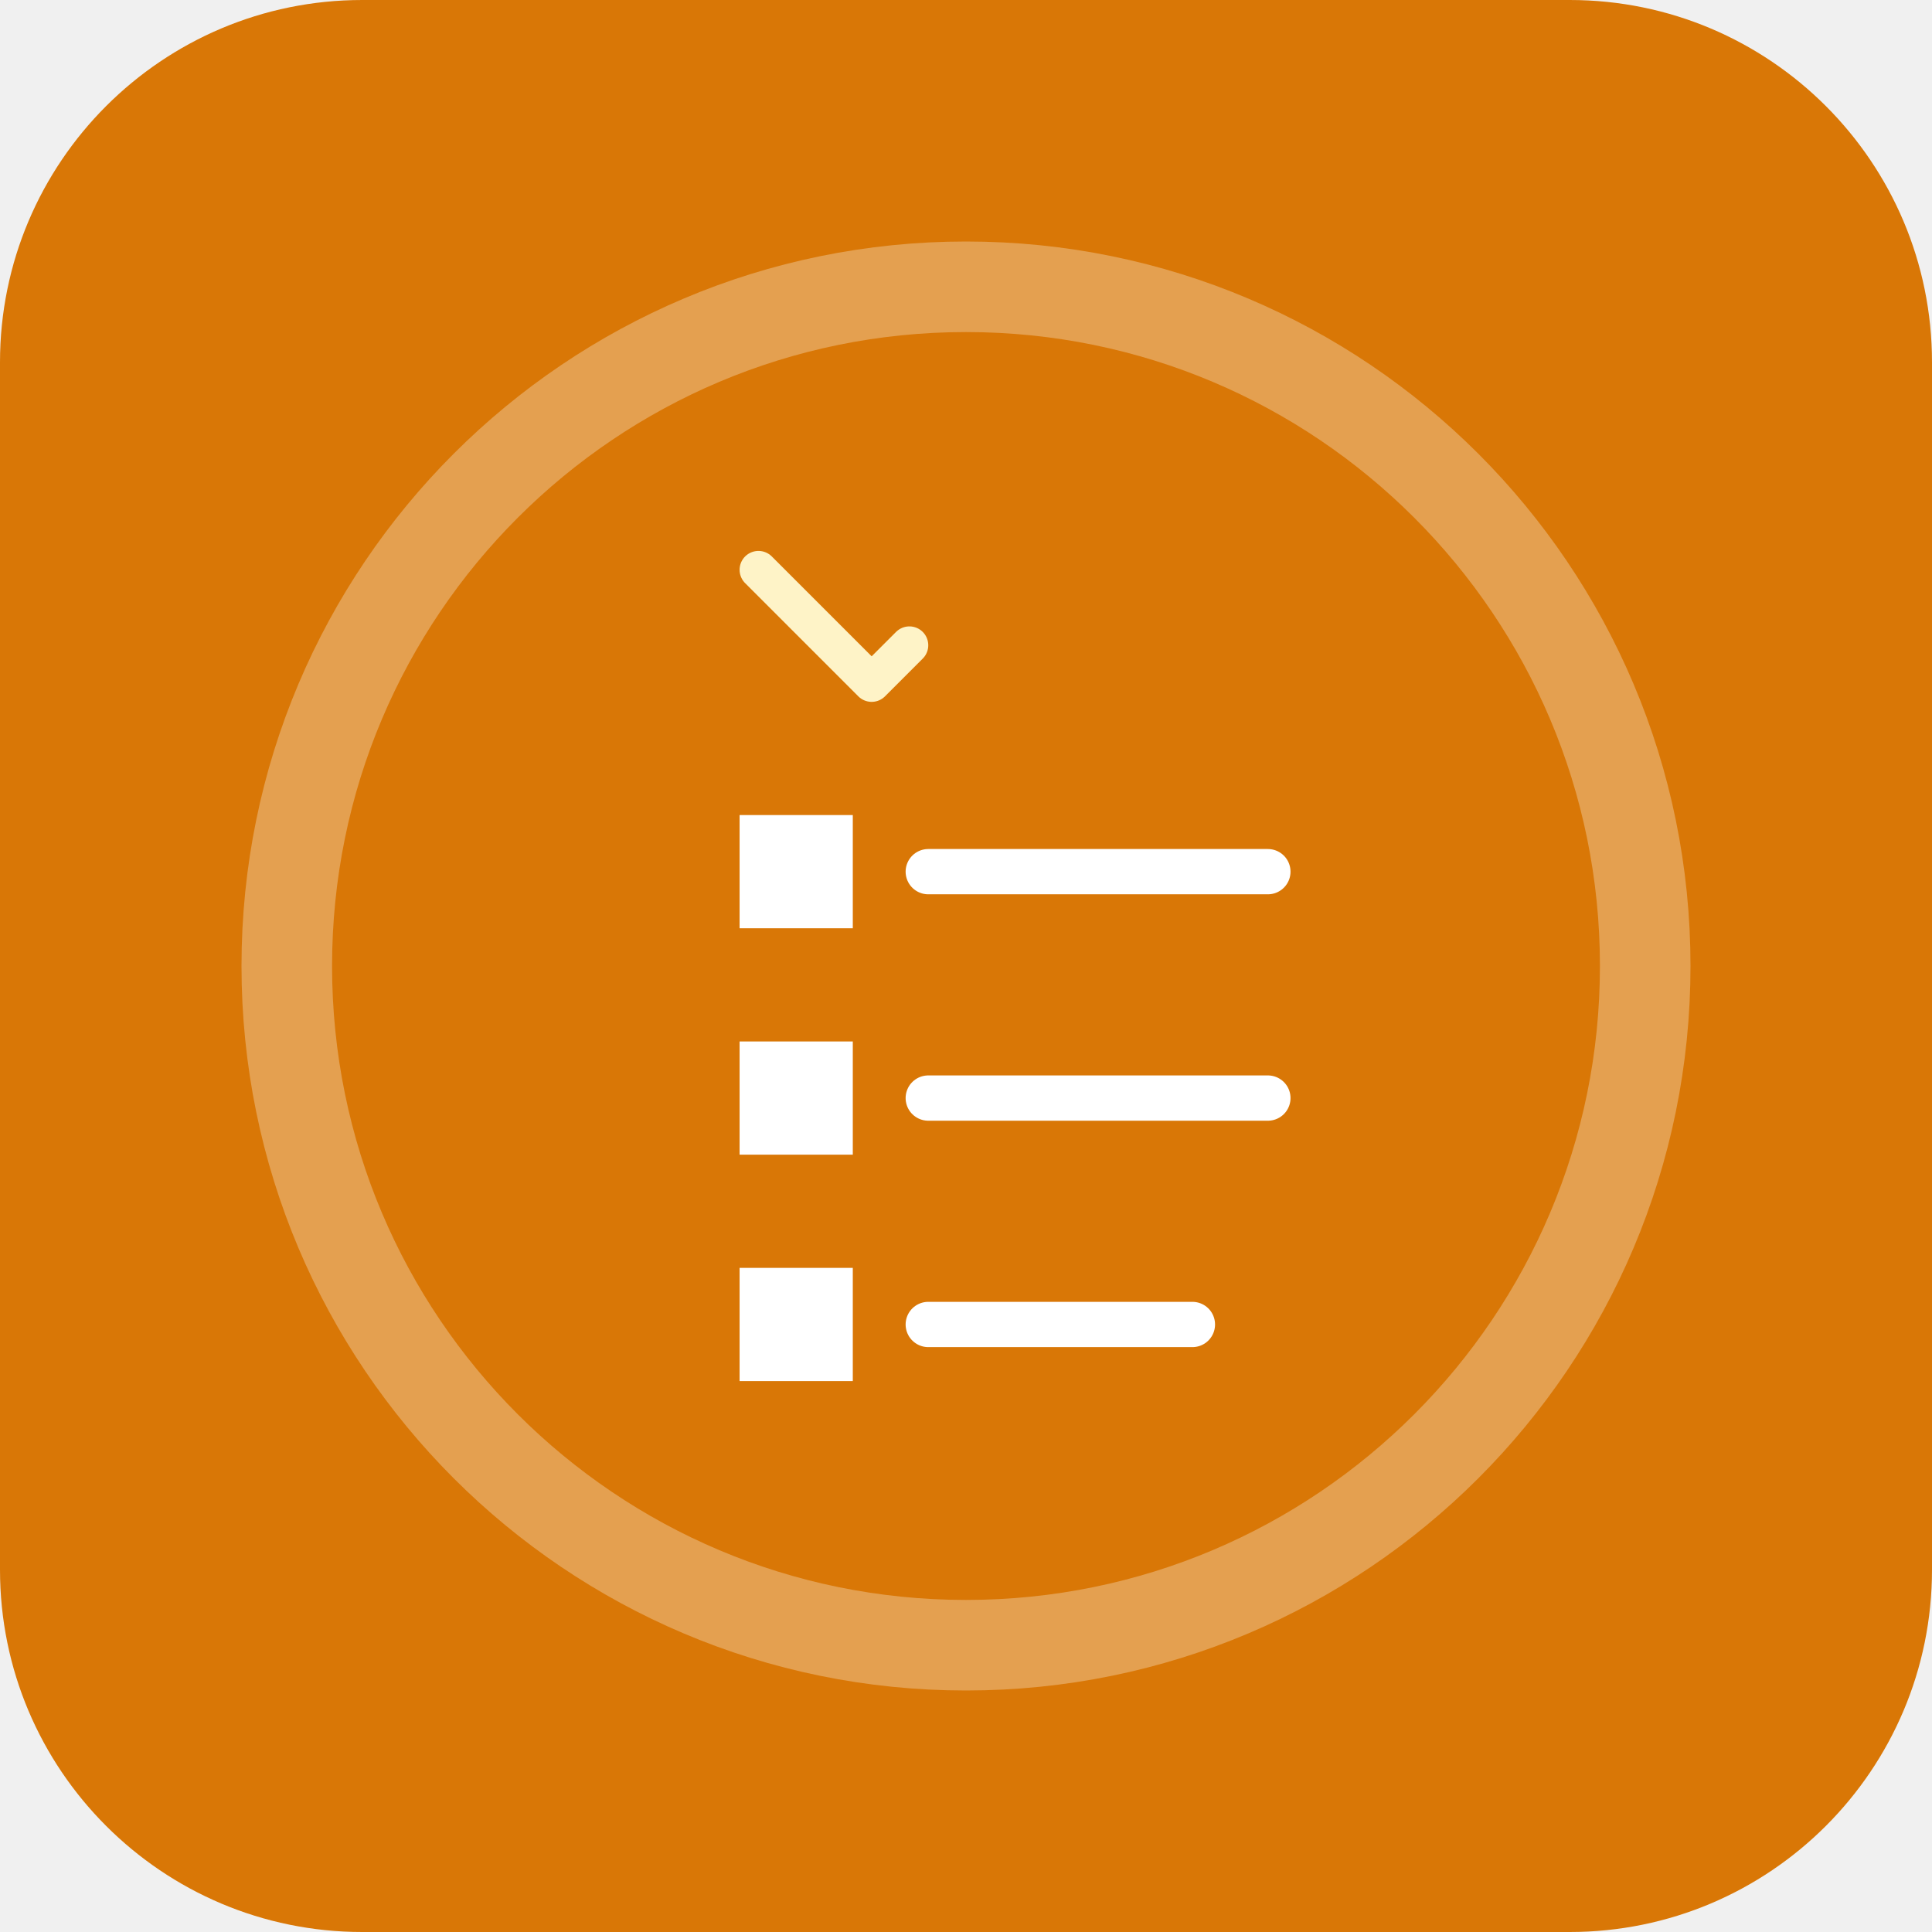
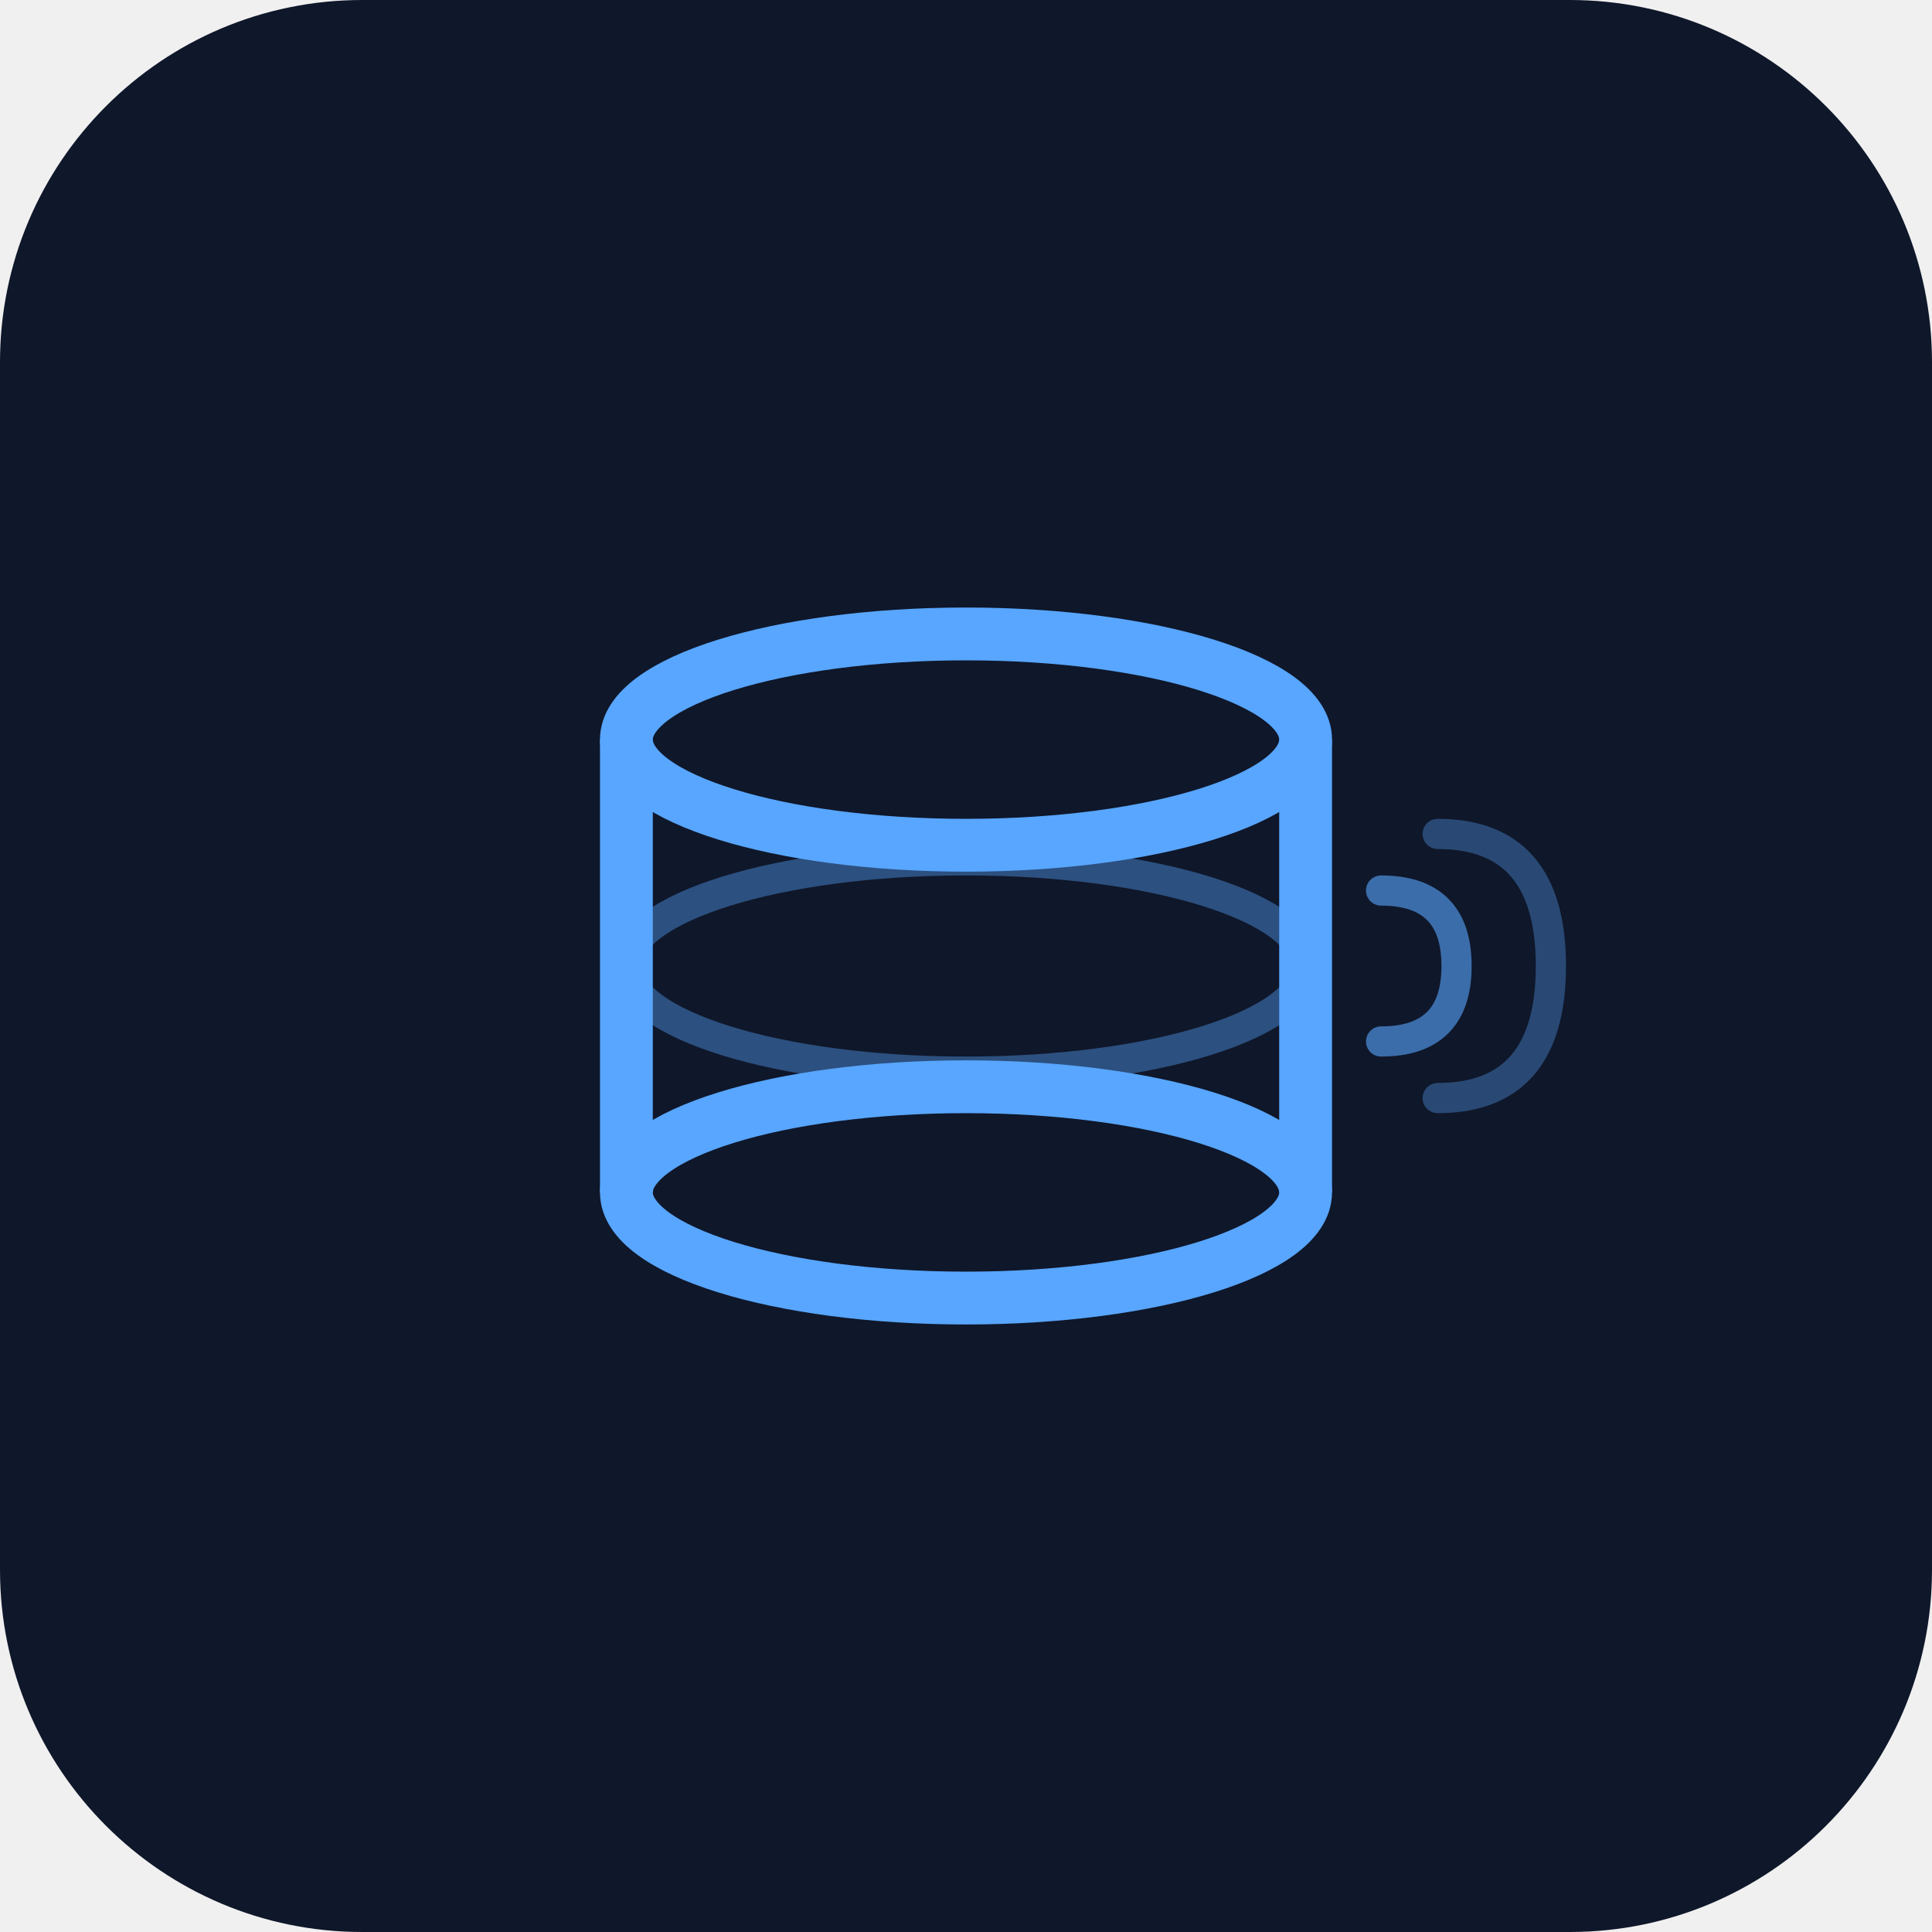
<svg xmlns="http://www.w3.org/2000/svg" viewBox="0 0 512 512">
-   <rect width="512" height="512" rx="96" fill="#d97706" />
+   <rect width="512" height="512" rx="96" fill="#0f172a" />
  <g transform="translate(256,256)">
-     <circle cx="0" cy="0" r="180" fill="none" stroke="#fff" stroke-width="24" opacity="0.3" />
-     <path d="M-60,-40 L-30,-40 L-30,-10 L-60,-10 Z" fill="#fff" rx="4" />
-     <line x1="-10" y1="-25" x2="80" y2="-25" stroke="#fff" stroke-width="12" stroke-linecap="round" />
-     <path d="M-60,20 L-30,20 L-30,50 L-60,50 Z" fill="#fff" rx="4" />
-     <line x1="-10" y1="35" x2="80" y2="35" stroke="#fff" stroke-width="12" stroke-linecap="round" />
-     <path d="M-60,80 L-30,80 L-30,110 L-60,110 Z" fill="#fff" rx="4" />
-     <line x1="-10" y1="95" x2="60" y2="95" stroke="#fff" stroke-width="12" stroke-linecap="round" />
-     <path d="M-55,-105 L-25,-75 L-15,-85" fill="none" stroke="#fef3c7" stroke-width="10" stroke-linecap="round" stroke-linejoin="round" />
+     <ellipse cx="0" cy="-60" rx="90" ry="28" fill="none" stroke="#58a6ff" stroke-width="14" />
+     <line x1="-90" y1="-60" x2="-90" y2="60" stroke="#58a6ff" stroke-width="14" />
+     <line x1="90" y1="-60" x2="90" y2="60" stroke="#58a6ff" stroke-width="14" />
+     <ellipse cx="0" cy="60" rx="90" ry="28" fill="none" stroke="#58a6ff" stroke-width="14" />
+     <ellipse cx="0" cy="0" rx="90" ry="28" fill="none" stroke="#58a6ff" stroke-width="8" opacity="0.4" />
+     <path d="M110,-20 Q130,-20 130,0 Q130,20 110,20" fill="none" stroke="#58a6ff" stroke-width="8" stroke-linecap="round" opacity="0.6" />
+     <path d="M125,-35 Q155,-35 155,0 Q155,35 125,35" fill="none" stroke="#58a6ff" stroke-width="8" stroke-linecap="round" opacity="0.35" />
  </g>
</svg>
